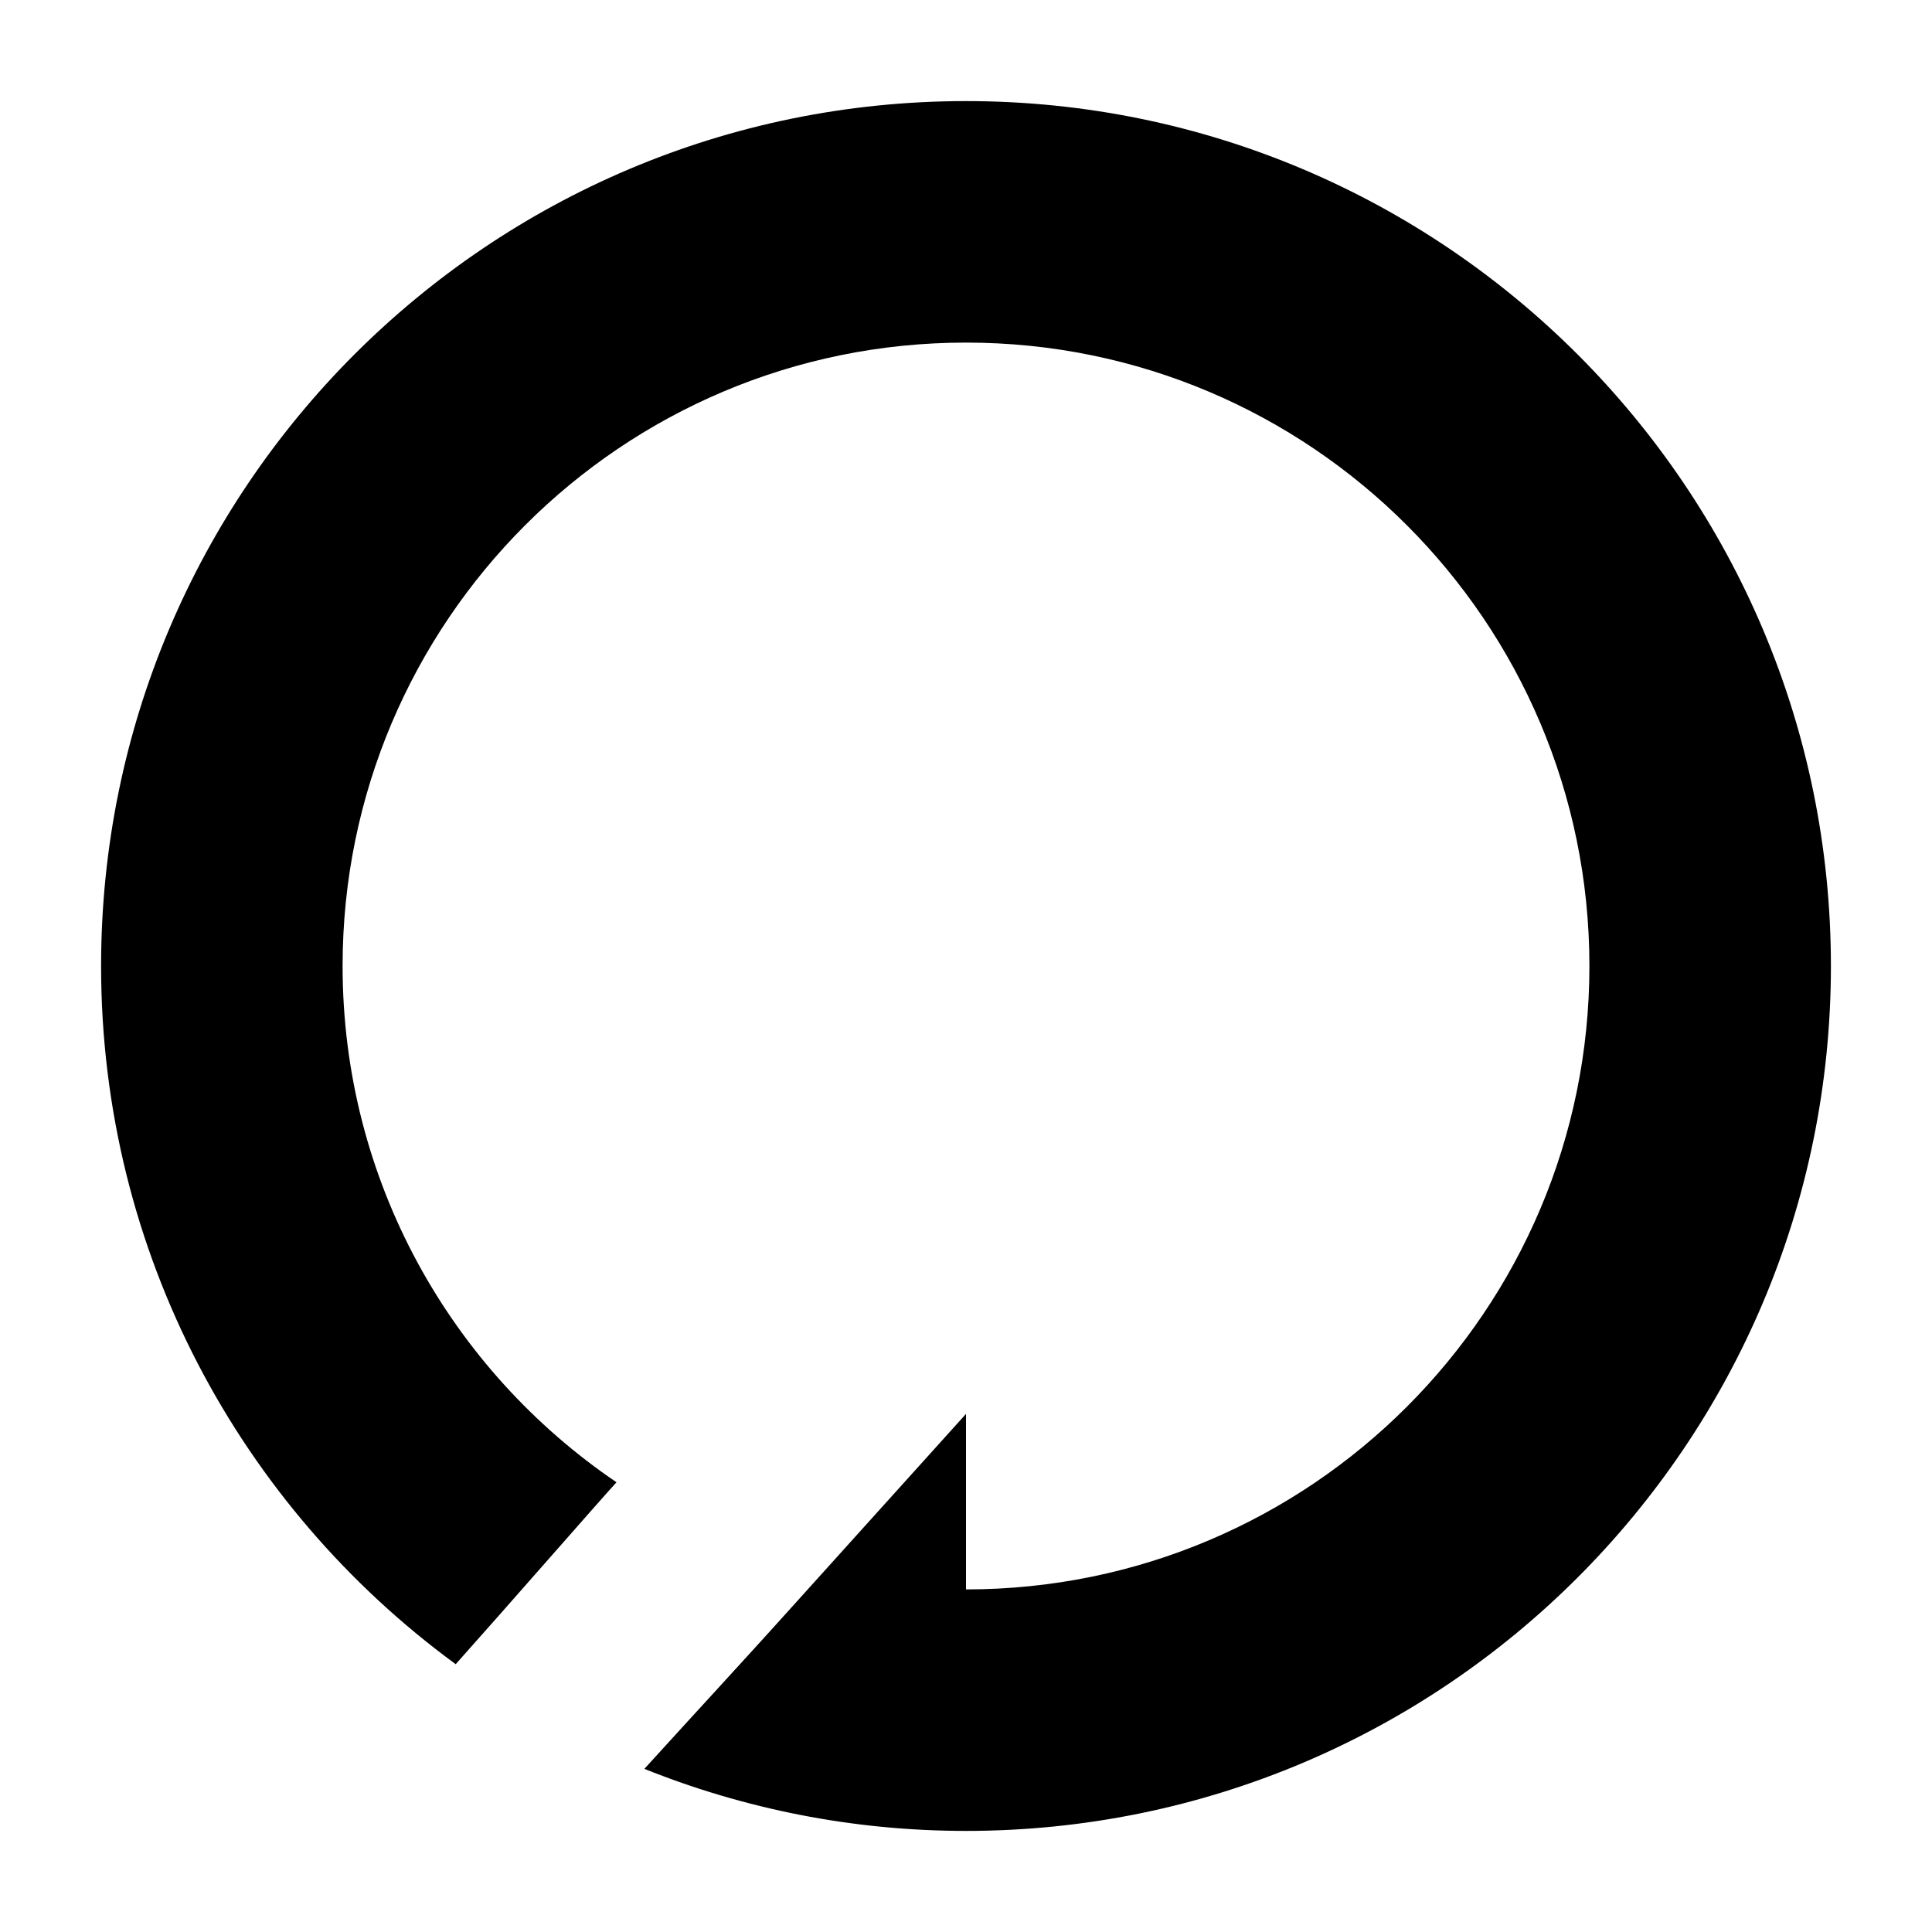
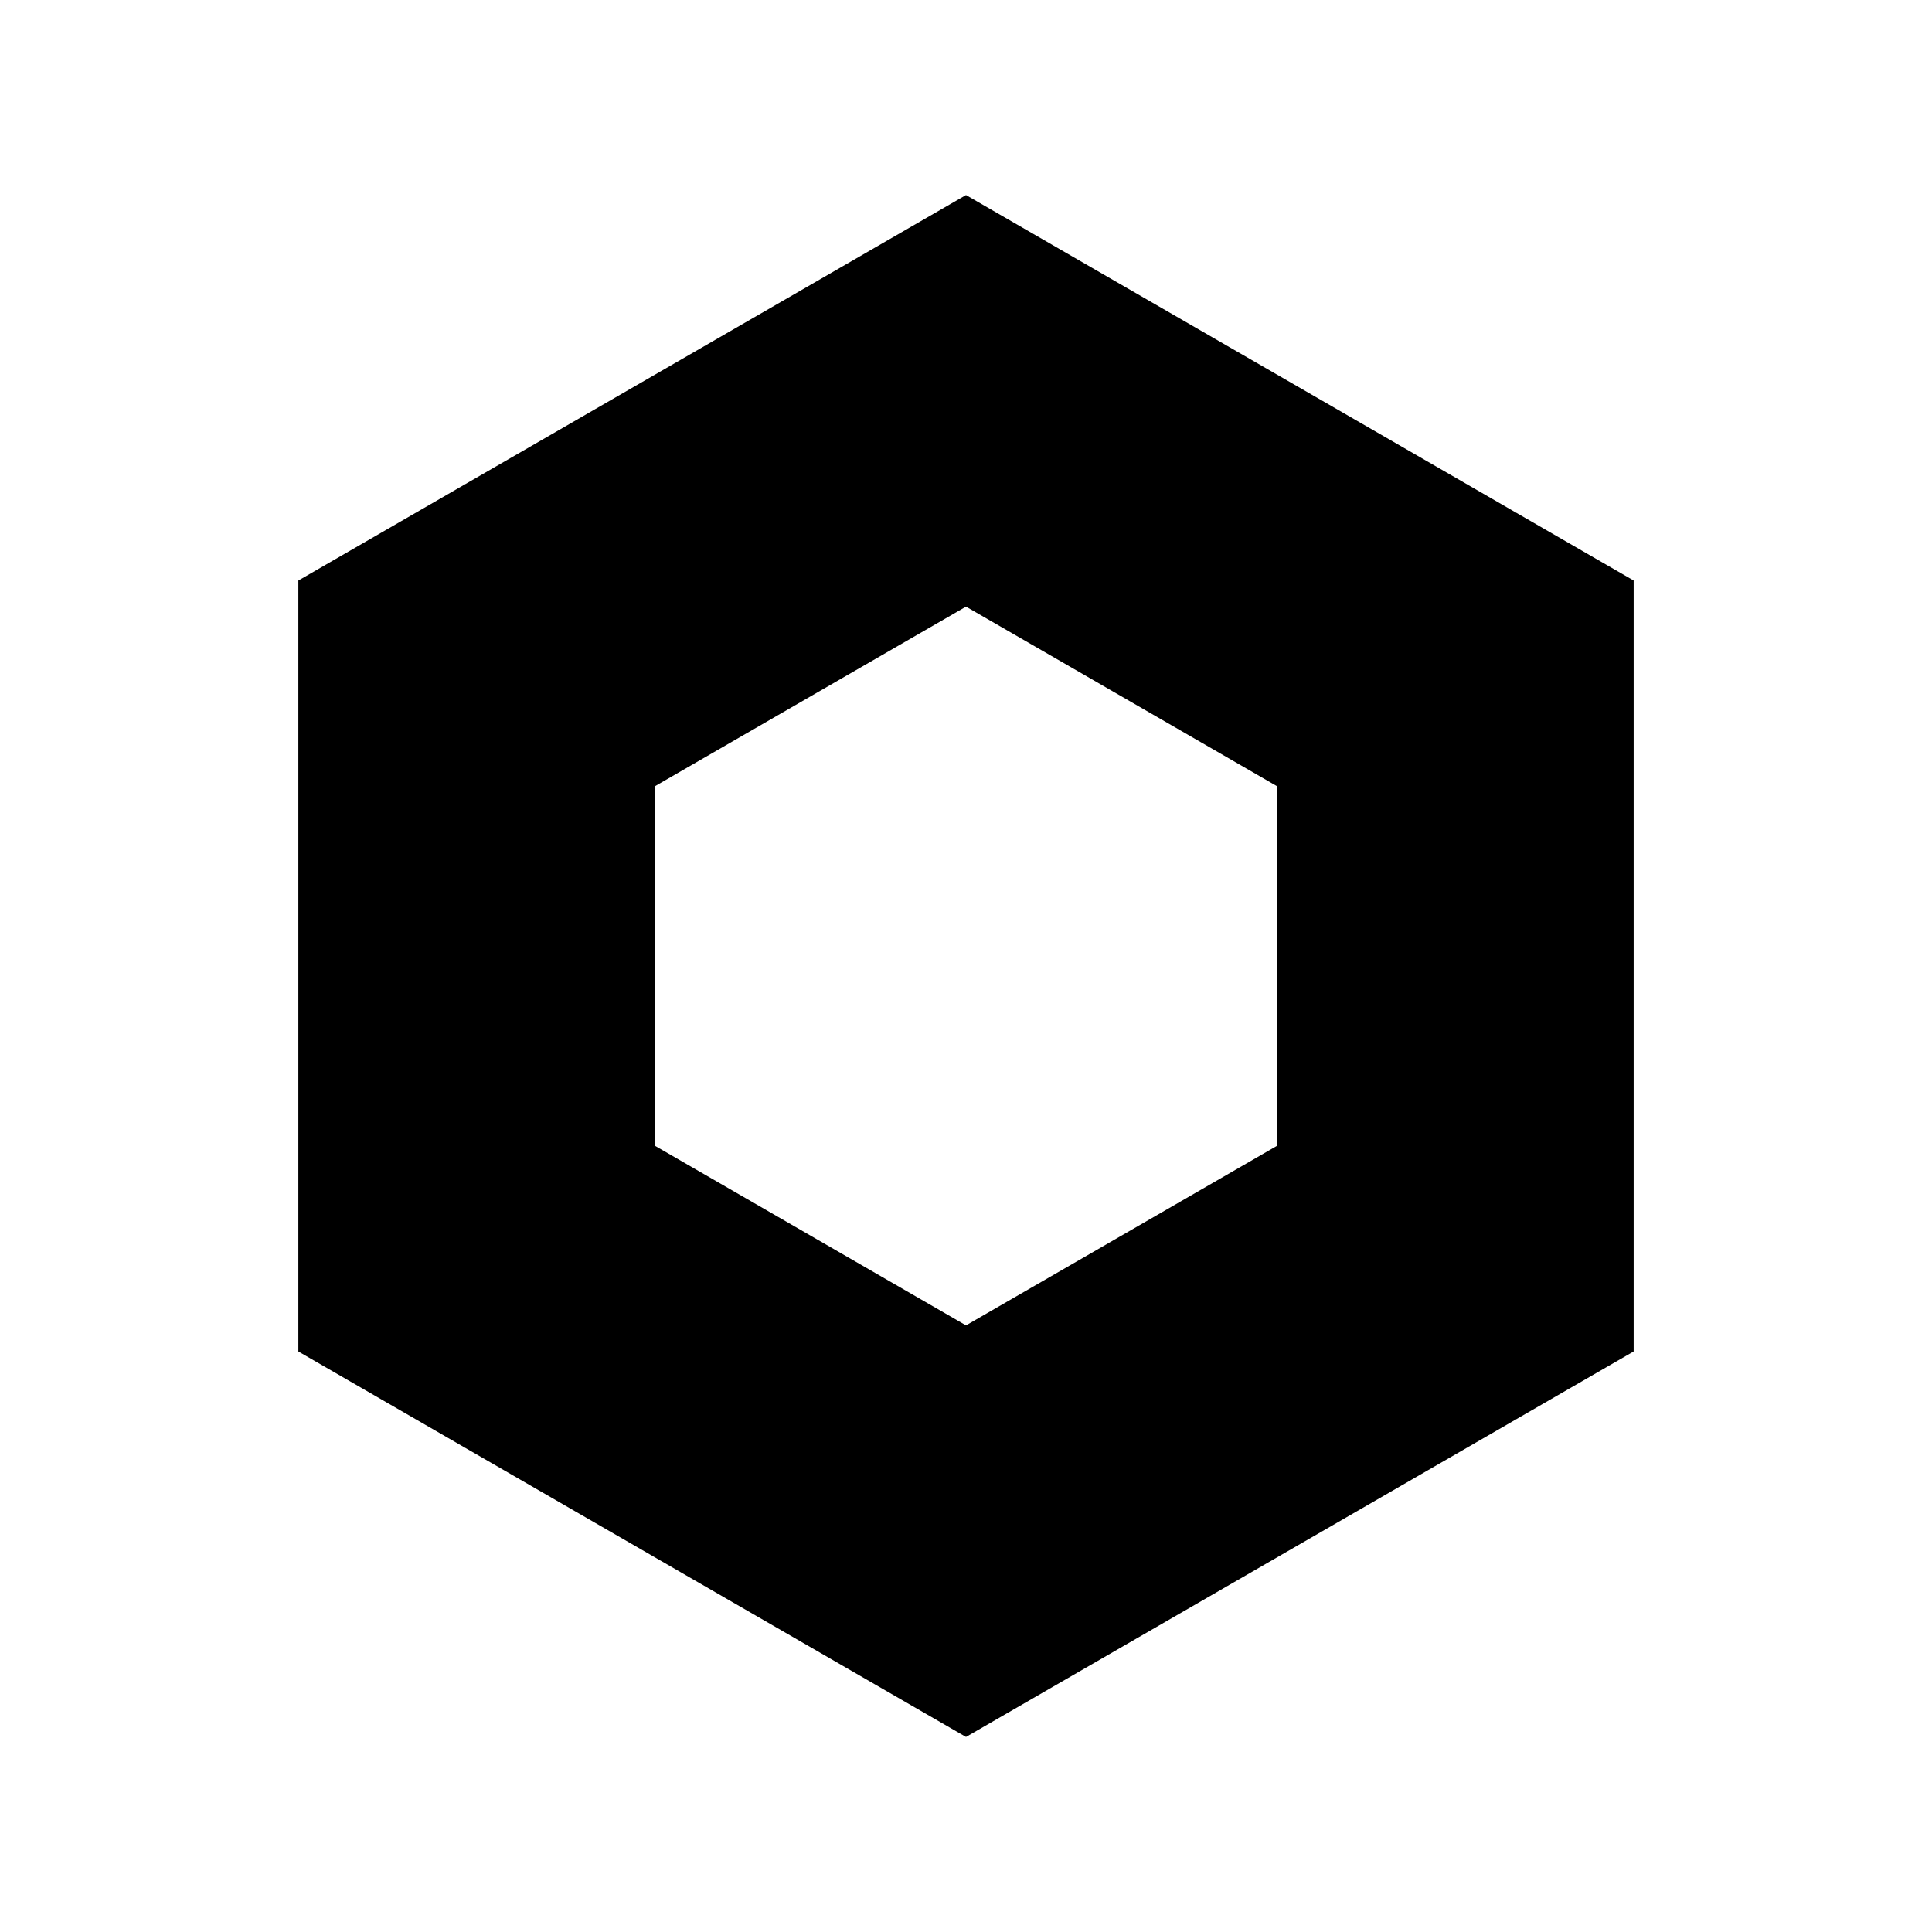
- <svg xmlns="http://www.w3.org/2000/svg" version="1.1" id="Layer_1" x="0px" y="0px" width="172px" height="172px" viewBox="0 0 172 172" enable-background="new 0 0 172 172" xml:space="preserve">
+ <svg xmlns="http://www.w3.org/2000/svg" version="1.1" id="logo" x="0px" y="0px" width="172px" height="172px" viewBox="0 0 172 172" enable-background="new 0 0 172 172" xml:space="preserve">
  <g id="Layer_3" display="none">
    <polygon display="inline" points="119.416,86 171.416,86 145.416,110.25  " />
  </g>
-   <path d="M86,9C43.474,9,9,43.474,9,86c0,25.532,12.436,48.149,31.57,62.158c4.329-4.841,12.843-14.593,14.315-16.196  C40.17,121.98,30.5,105.12,30.5,86c0-30.652,24.848-55.5,55.5-55.5c30.651,0,55.5,24.848,55.5,55.5c0,30.651-24.849,55.5-55.5,55.5  c-4.348,0-8.573-0.516-12.633-1.462c-3.695,3.973-12.103,13.152-16.001,17.438C66.22,161.027,75.877,163,86,163  c42.526,0,77-34.474,77-77C163,43.474,128.526,9,86,9z" />
-   <g id="Layer_3_1_">
-     <polygon points="86,156.454 58.425,156.454 86,125.875  " />
-   </g>
+   <path d="M86,154.635l-59.439-34.316V51.683L86,17.365l59.439,34.317v68.634L86,154.635z M113.707,101.997V70.003L86,54.006  L58.292,70.003v31.994L86,117.994L113.707,101.997z" />
</svg>
